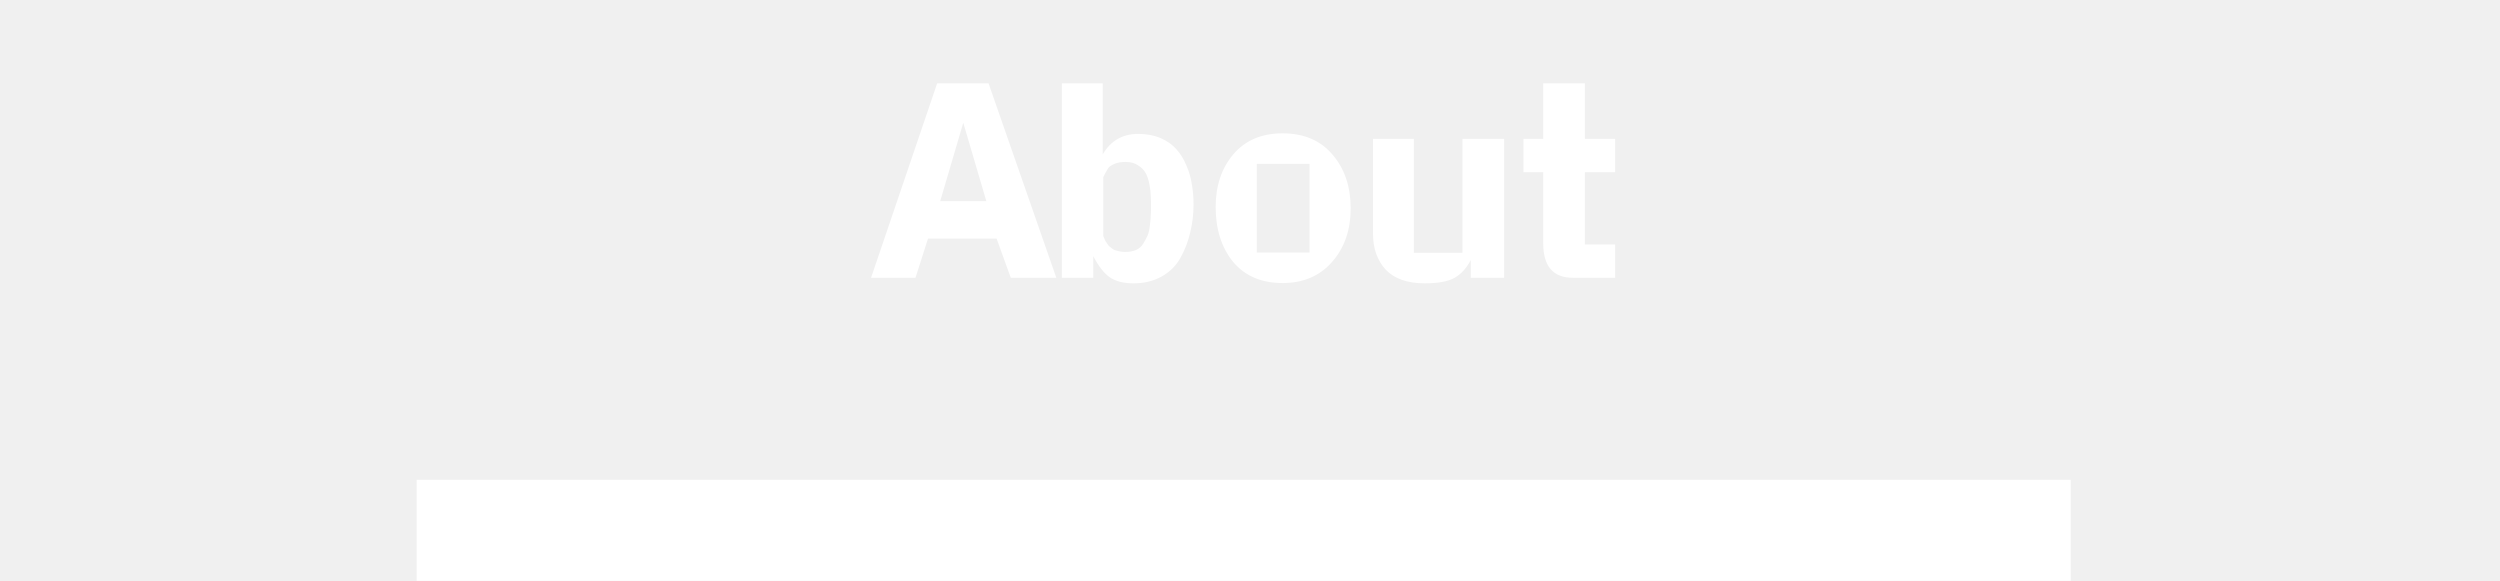
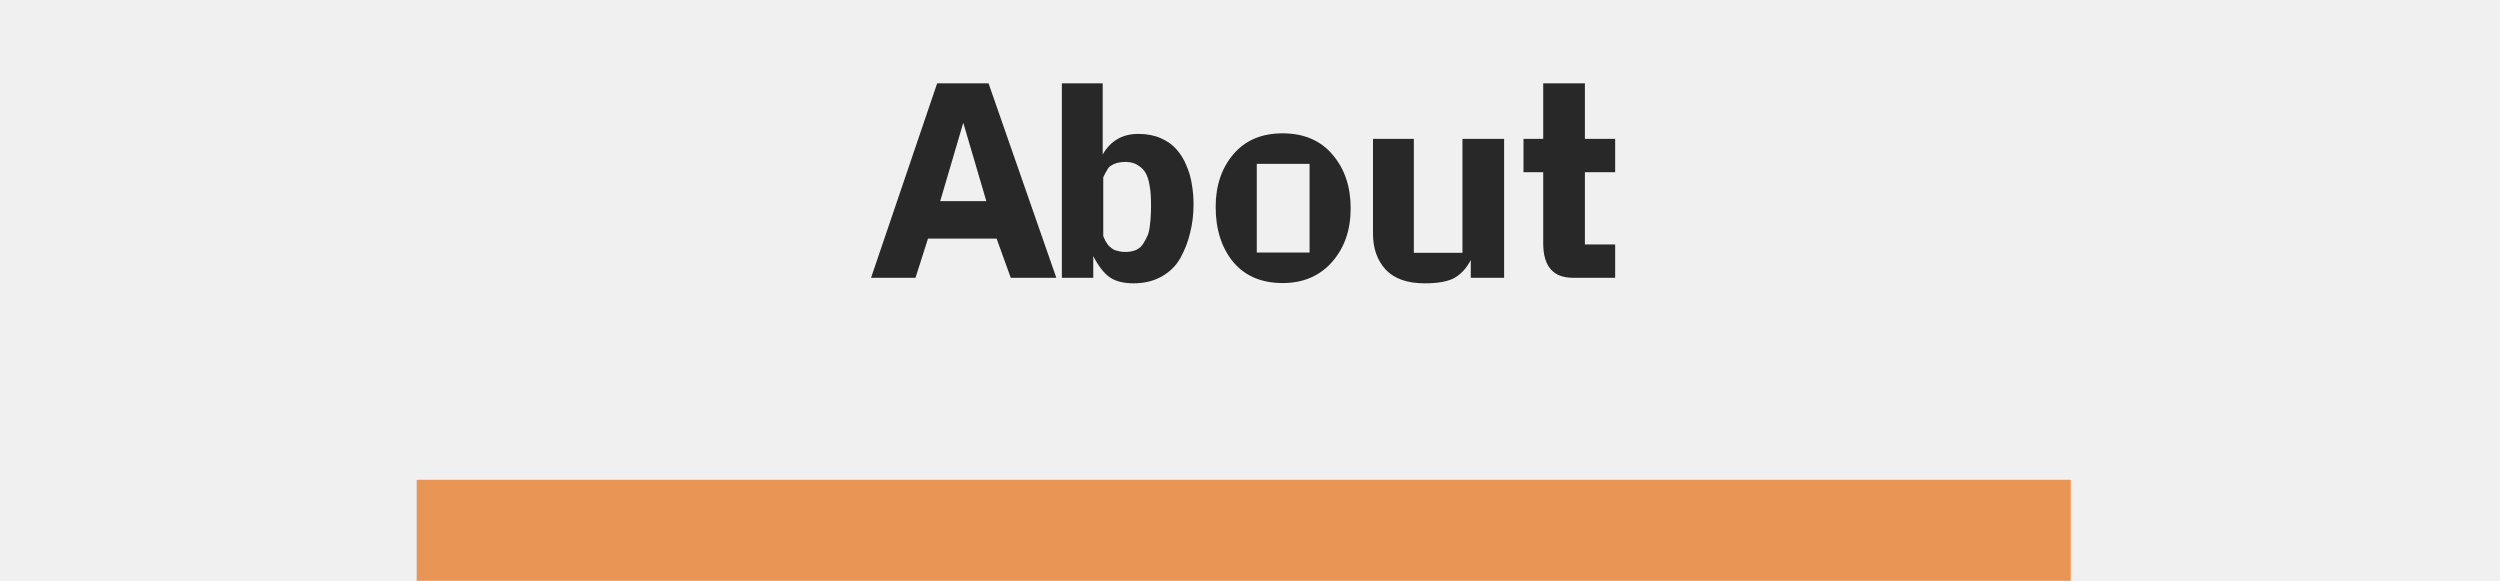
<svg xmlns="http://www.w3.org/2000/svg" width="198" height="46" viewBox="0 0 198 46" fill="none">
-   <path d="M83.661 22H80.053L78.931 18.898H73.497L72.507 22H68.987L74.223 6.6H78.293L83.661 22ZM78.117 15.928L76.291 9.724L74.465 15.928H78.117ZM84.1 6.6H87.334V12.232C87.964 11.147 88.903 10.604 90.15 10.604C90.81 10.604 91.396 10.714 91.91 10.934C92.423 11.154 92.841 11.447 93.164 11.814C93.486 12.166 93.75 12.591 93.956 13.09C94.176 13.589 94.322 14.095 94.396 14.608C94.484 15.107 94.528 15.635 94.528 16.192C94.528 16.969 94.44 17.71 94.264 18.414C94.102 19.118 93.846 19.785 93.494 20.416C93.156 21.032 92.665 21.523 92.02 21.89C91.374 22.257 90.626 22.44 89.776 22.44C88.984 22.44 88.353 22.279 87.884 21.956C87.429 21.633 86.996 21.076 86.586 20.284V22H84.1V6.6ZM87.378 18.7C87.392 18.729 87.422 18.795 87.466 18.898C87.51 18.986 87.539 19.052 87.554 19.096C87.583 19.125 87.627 19.191 87.686 19.294C87.744 19.382 87.796 19.448 87.84 19.492C87.898 19.536 87.972 19.595 88.06 19.668C88.148 19.741 88.236 19.793 88.324 19.822C88.426 19.851 88.544 19.881 88.676 19.91C88.808 19.939 88.954 19.954 89.116 19.954C89.438 19.954 89.724 19.903 89.974 19.8C90.223 19.683 90.414 19.514 90.546 19.294C90.692 19.059 90.81 18.839 90.898 18.634C90.986 18.414 91.044 18.143 91.074 17.82C91.118 17.483 91.14 17.226 91.14 17.05C91.154 16.874 91.162 16.639 91.162 16.346C91.162 15.979 91.154 15.693 91.14 15.488C91.14 15.268 91.103 14.967 91.03 14.586C90.956 14.205 90.854 13.904 90.722 13.684C90.604 13.464 90.406 13.266 90.128 13.09C89.864 12.914 89.541 12.826 89.16 12.826C88.793 12.826 88.492 12.877 88.258 12.98C88.023 13.083 87.862 13.193 87.774 13.31C87.7 13.427 87.62 13.567 87.532 13.728C87.458 13.889 87.407 13.992 87.378 14.036V18.7ZM101.583 10.56C103.27 10.56 104.59 11.125 105.543 12.254C106.497 13.369 106.973 14.784 106.973 16.5C106.973 18.216 106.482 19.631 105.499 20.746C104.517 21.861 103.211 22.418 101.583 22.418C99.911 22.418 98.606 21.861 97.667 20.746C96.743 19.617 96.281 18.165 96.281 16.39C96.281 14.703 96.751 13.31 97.689 12.21C98.628 11.11 99.926 10.56 101.583 10.56ZM99.537 12.98V19.998H103.717V12.98H99.537ZM116.486 22V20.592C116.149 21.237 115.724 21.707 115.21 22C114.697 22.293 113.905 22.44 112.834 22.44C111.47 22.44 110.444 22.081 109.754 21.362C109.08 20.629 108.742 19.683 108.742 18.524V11H111.976V20.02H115.826V11H119.126V22H116.486ZM127.921 13.64H125.523V19.36H127.921V22H124.577C123.008 22 122.223 21.091 122.223 19.272V13.64H120.661V11H122.223V6.6H125.523V11H127.921V13.64Z" fill="white" />
-   <rect x="33" y="38" width="131" height="8" fill="white" />
+   <path d="M83.661 22H80.053L78.931 18.898H73.497L72.507 22H68.987L74.223 6.6H78.293L83.661 22ZM78.117 15.928L76.291 9.724L74.465 15.928H78.117ZM84.1 6.6H87.334V12.232C87.964 11.147 88.903 10.604 90.15 10.604C90.81 10.604 91.396 10.714 91.91 10.934C92.423 11.154 92.841 11.447 93.164 11.814C93.486 12.166 93.75 12.591 93.956 13.09C94.176 13.589 94.322 14.095 94.396 14.608C94.484 15.107 94.528 15.635 94.528 16.192C94.528 16.969 94.44 17.71 94.264 18.414C94.102 19.118 93.846 19.785 93.494 20.416C93.156 21.032 92.665 21.523 92.02 21.89C91.374 22.257 90.626 22.44 89.776 22.44C88.984 22.44 88.353 22.279 87.884 21.956C87.429 21.633 86.996 21.076 86.586 20.284V22H84.1V6.6ZM87.378 18.7C87.392 18.729 87.422 18.795 87.466 18.898C87.51 18.986 87.539 19.052 87.554 19.096C87.583 19.125 87.627 19.191 87.686 19.294C87.744 19.382 87.796 19.448 87.84 19.492C87.898 19.536 87.972 19.595 88.06 19.668C88.148 19.741 88.236 19.793 88.324 19.822C88.426 19.851 88.544 19.881 88.676 19.91C88.808 19.939 88.954 19.954 89.116 19.954C89.438 19.954 89.724 19.903 89.974 19.8C90.223 19.683 90.414 19.514 90.546 19.294C90.692 19.059 90.81 18.839 90.898 18.634C90.986 18.414 91.044 18.143 91.074 17.82C91.118 17.483 91.14 17.226 91.14 17.05C91.154 16.874 91.162 16.639 91.162 16.346C91.162 15.979 91.154 15.693 91.14 15.488C91.14 15.268 91.103 14.967 91.03 14.586C90.956 14.205 90.854 13.904 90.722 13.684C90.604 13.464 90.406 13.266 90.128 13.09C89.864 12.914 89.541 12.826 89.16 12.826C88.793 12.826 88.492 12.877 88.258 12.98C88.023 13.083 87.862 13.193 87.774 13.31C87.7 13.427 87.62 13.567 87.532 13.728C87.458 13.889 87.407 13.992 87.378 14.036V18.7ZM101.583 10.56C103.27 10.56 104.59 11.125 105.543 12.254C106.497 13.369 106.973 14.784 106.973 16.5C106.973 18.216 106.482 19.631 105.499 20.746C104.517 21.861 103.211 22.418 101.583 22.418C99.911 22.418 98.606 21.861 97.667 20.746C96.743 19.617 96.281 18.165 96.281 16.39C96.281 14.703 96.751 13.31 97.689 12.21C98.628 11.11 99.926 10.56 101.583 10.56ZM99.537 12.98V19.998H103.717V12.98H99.537ZM116.486 22V20.592C116.149 21.237 115.724 21.707 115.21 22C114.697 22.293 113.905 22.44 112.834 22.44C111.47 22.44 110.444 22.081 109.754 21.362C109.08 20.629 108.742 19.683 108.742 18.524V11H111.976V20.02H115.826V11H119.126V22H116.486ZM127.921 13.64H125.523V19.36H127.921V22H124.577C123.008 22 122.223 21.091 122.223 19.272V13.64H120.661V11H122.223V6.6H125.523V11H127.921V13.64Z" fill="#272827" />
+   <rect x="33" y="38" width="131" height="8" fill="#E99556" />
</svg>
